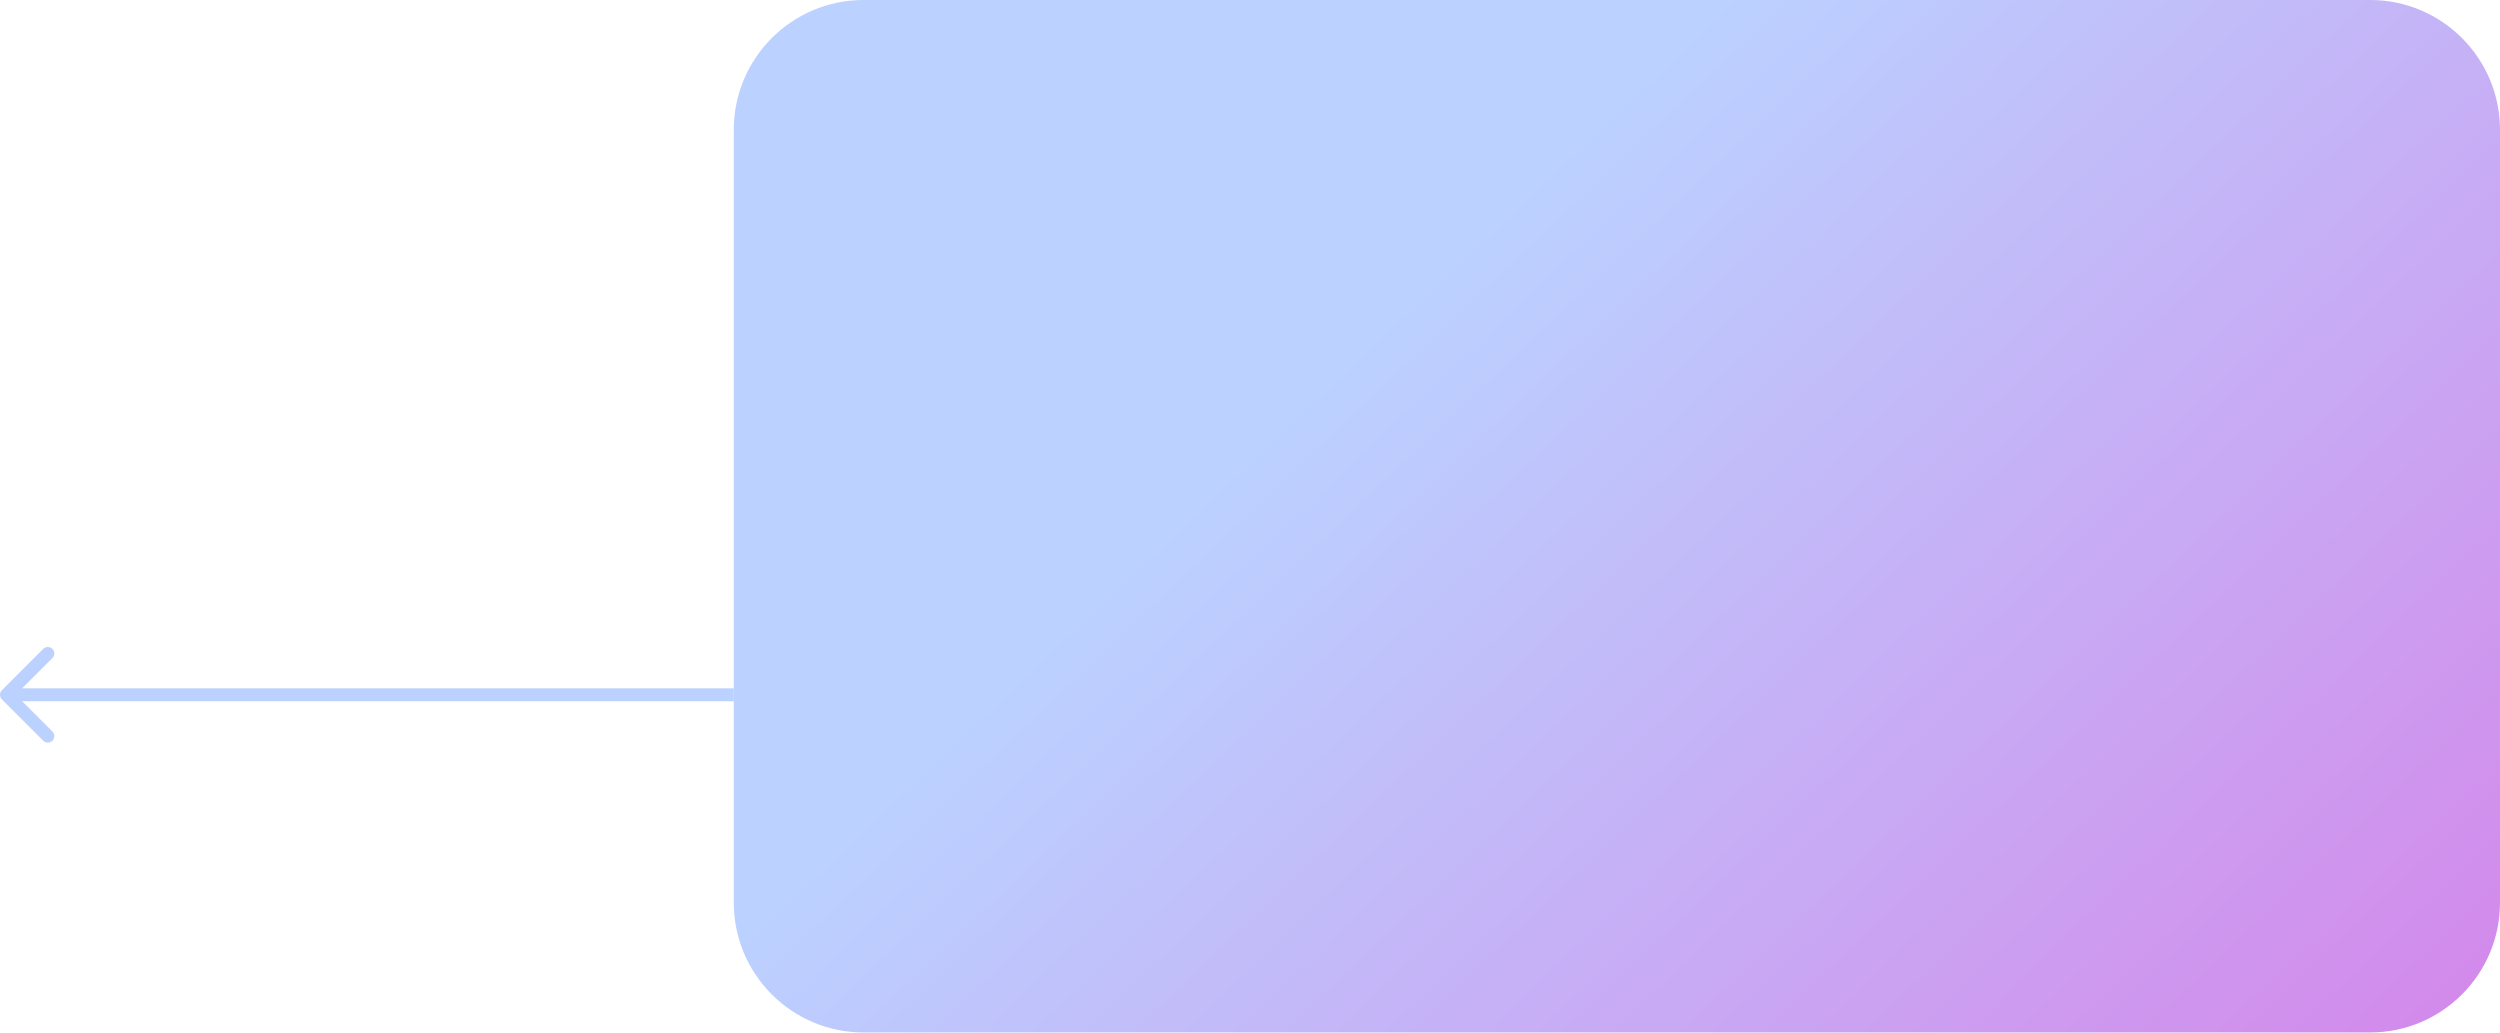
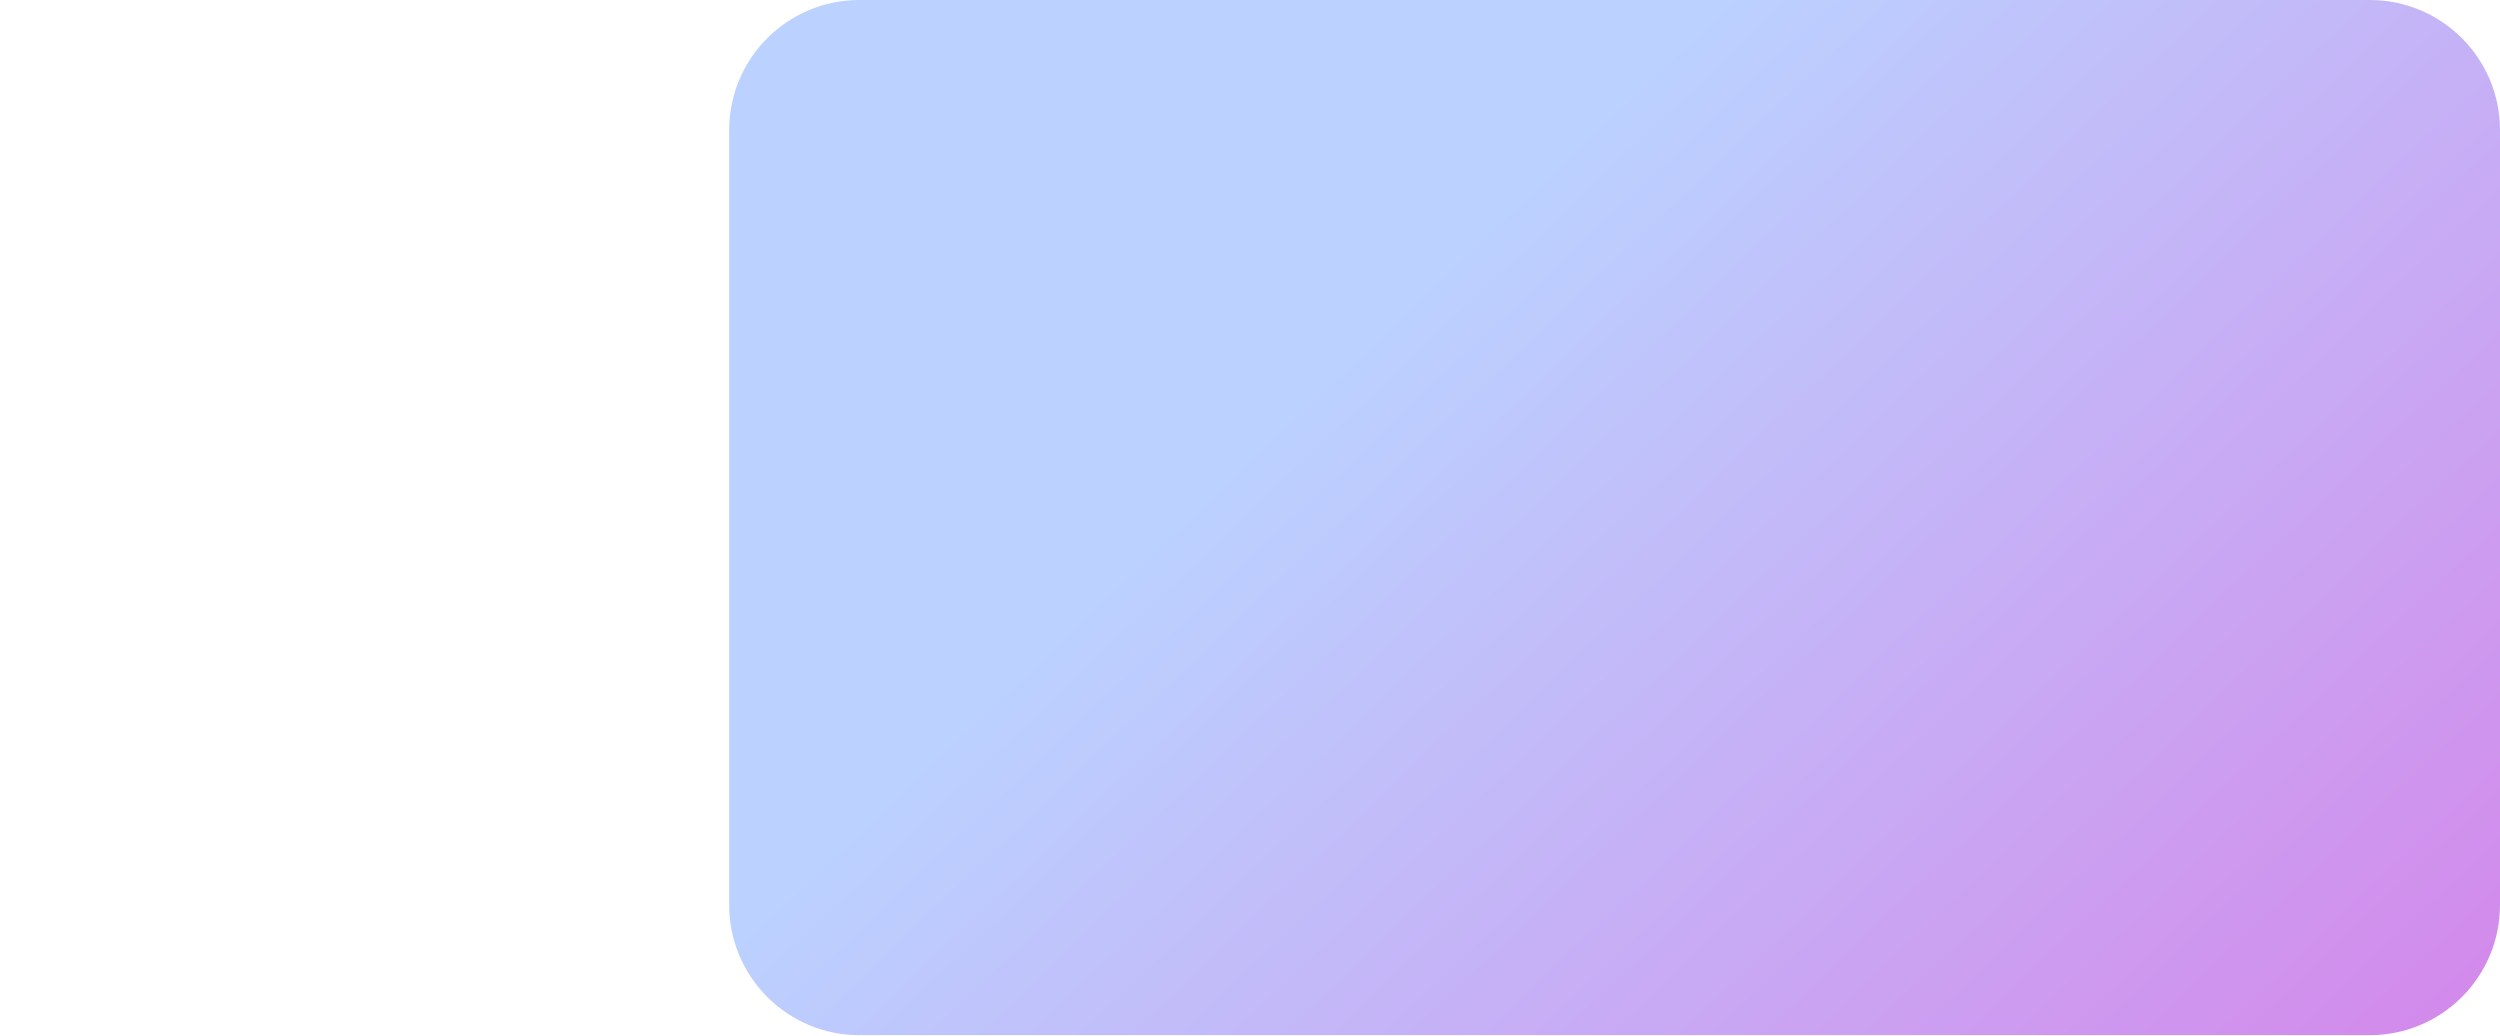
- <svg xmlns="http://www.w3.org/2000/svg" width="385" height="159" viewBox="0 0 385 159" fill="none">
-   <rect x="113" width="272" height="159" rx="20" fill="url(#paint0_linear_203_3076)" />
-   <path d="M113 107L113 106L1 106L1 107L1 108L113 108L113 107ZM0.293 106.293C-0.098 106.683 -0.098 107.317 0.293 107.707L6.657 114.071C7.047 114.462 7.681 114.462 8.071 114.071C8.462 113.681 8.462 113.047 8.071 112.657L2.414 107L8.071 101.343C8.462 100.953 8.462 100.319 8.071 99.929C7.681 99.538 7.047 99.538 6.657 99.929L0.293 106.293Z" fill="#BBD1FF" />
+ <svg xmlns="http://www.w3.org/2000/svg" width="384" height="159" viewBox="0 0 384 159" fill="none">
+   <rect x="112" width="272" height="159" rx="20" fill="url(#paint0_linear_203_3076)" />
  <defs>
-     <linearGradient id="paint0_linear_203_3076" x1="230" y1="34" x2="468" y2="284" gradientUnits="userSpaceOnUse">
+     <linearGradient id="paint0_linear_203_3076" x1="229" y1="34" x2="467" y2="284" gradientUnits="userSpaceOnUse">
      <stop stop-color="#BBD1FF" />
      <stop offset="1" stop-color="#E650DB" />
    </linearGradient>
  </defs>
</svg>
